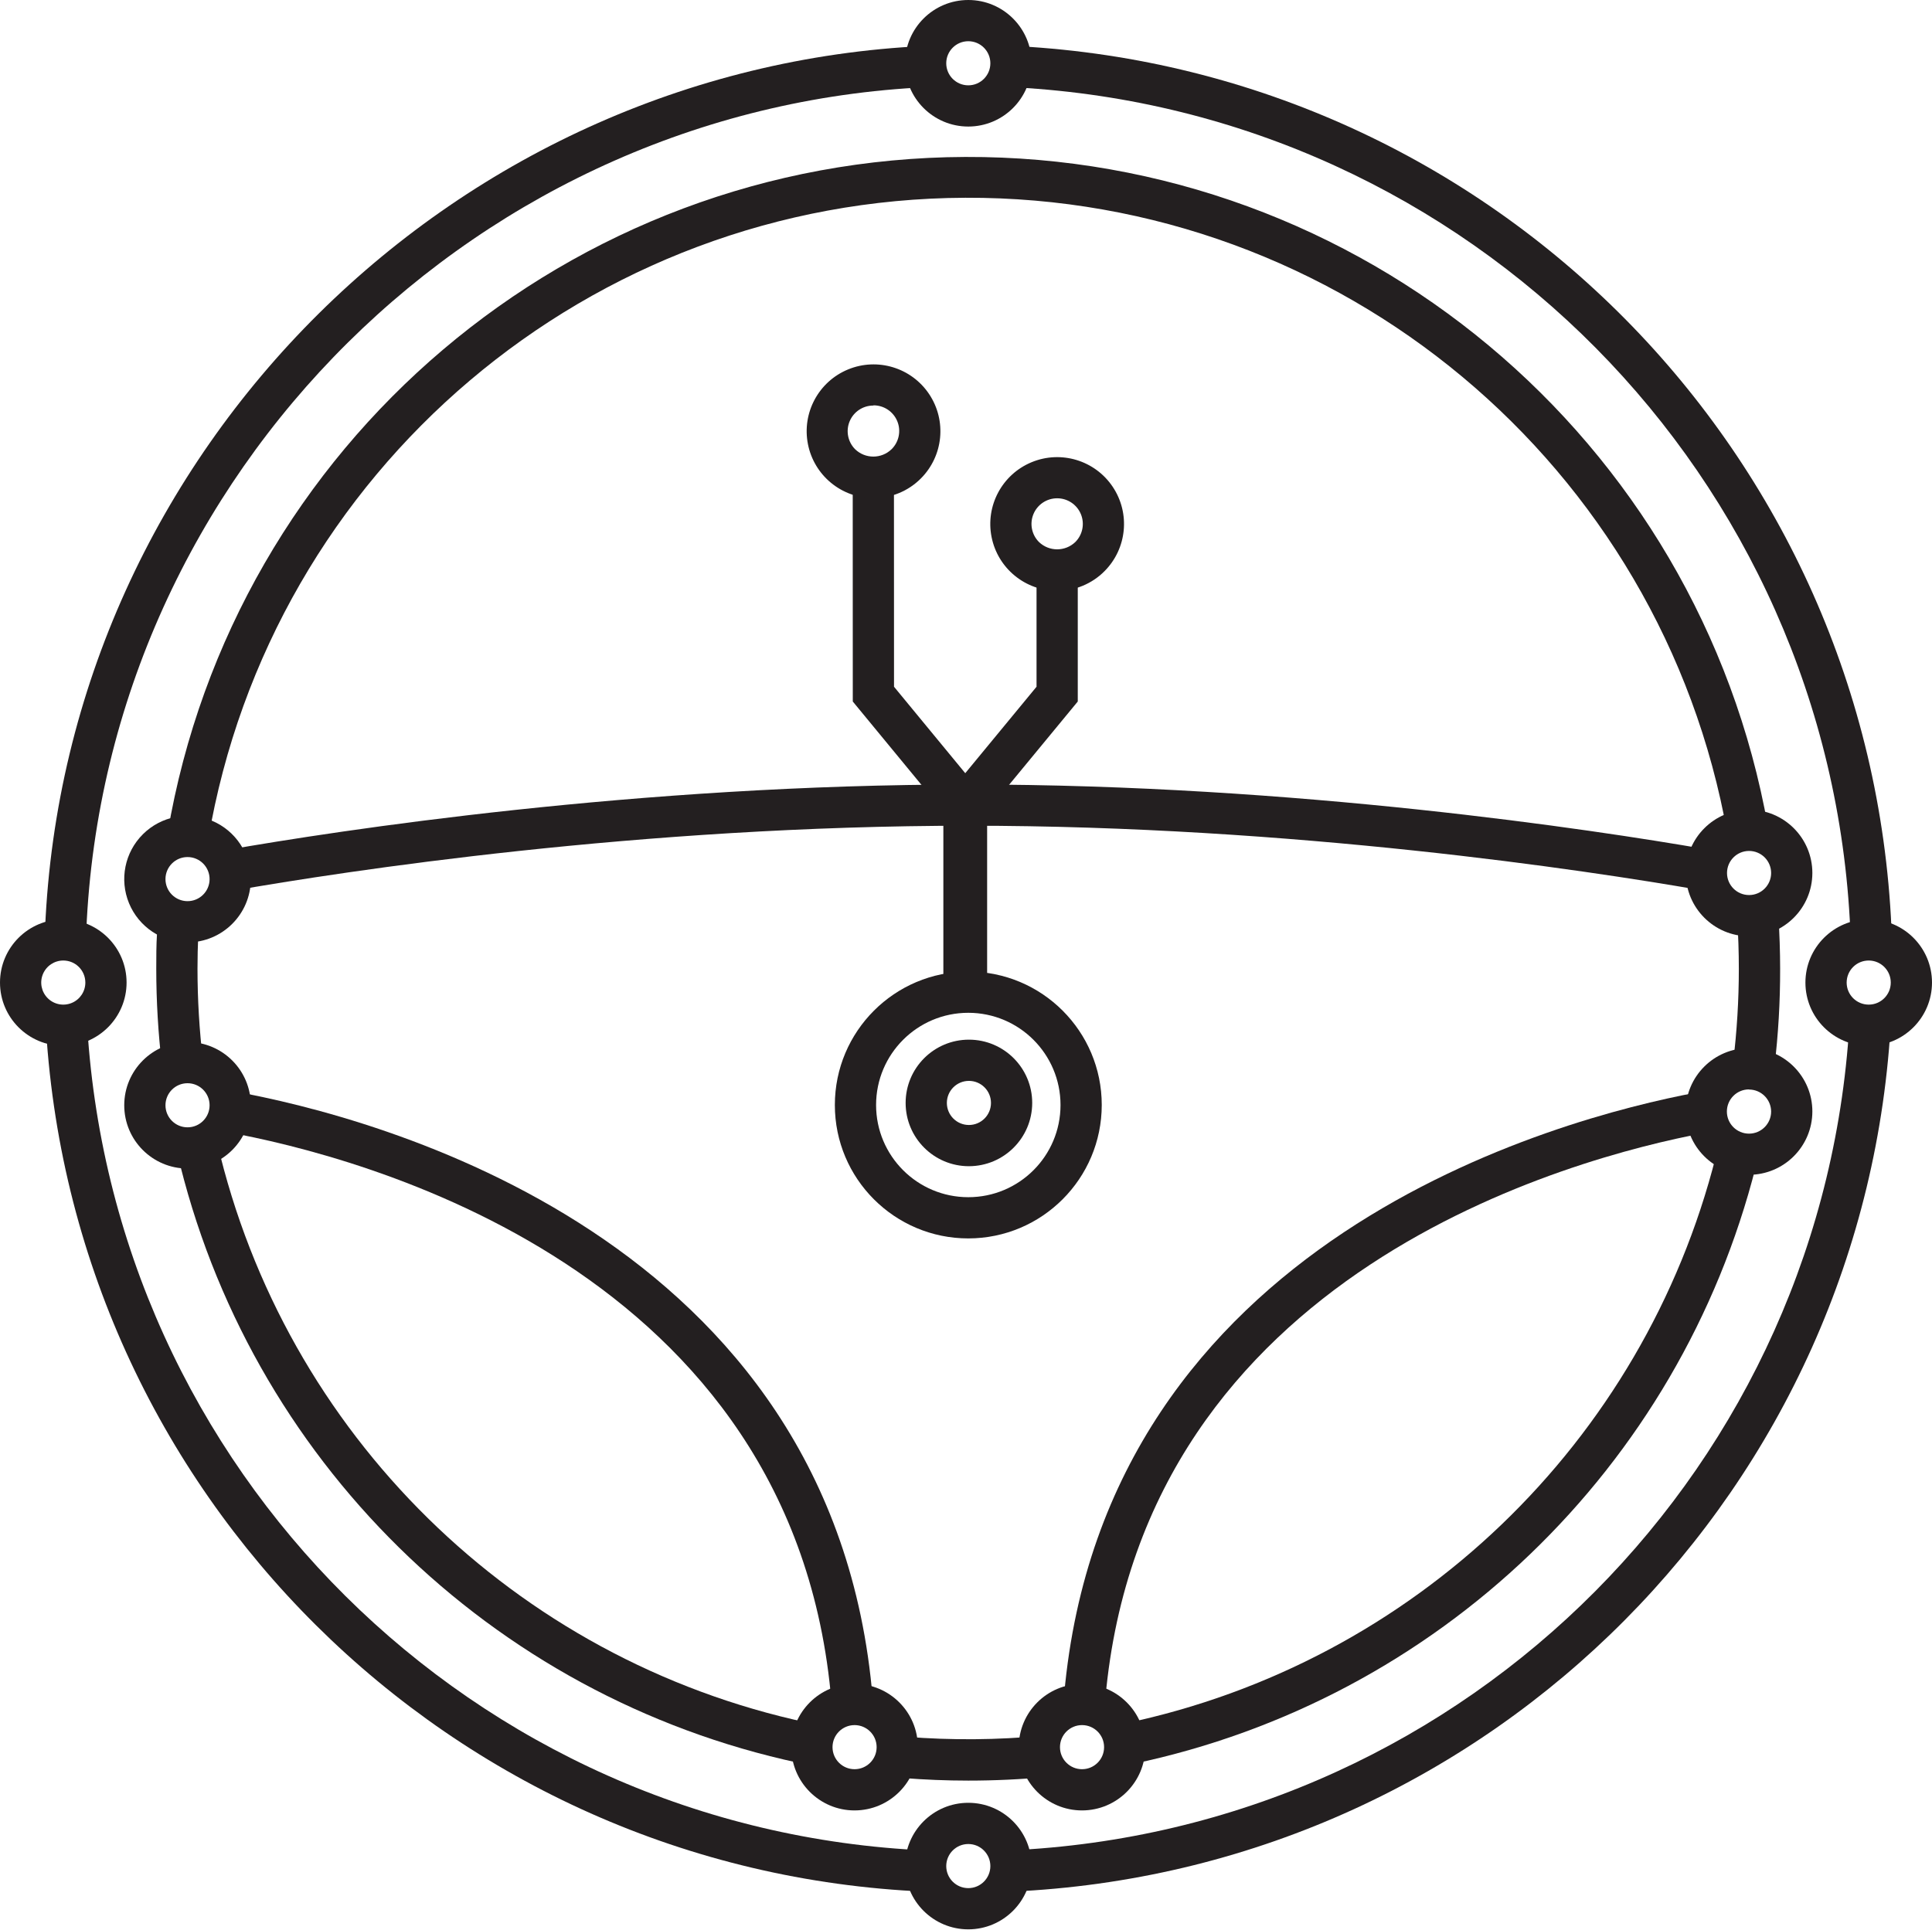
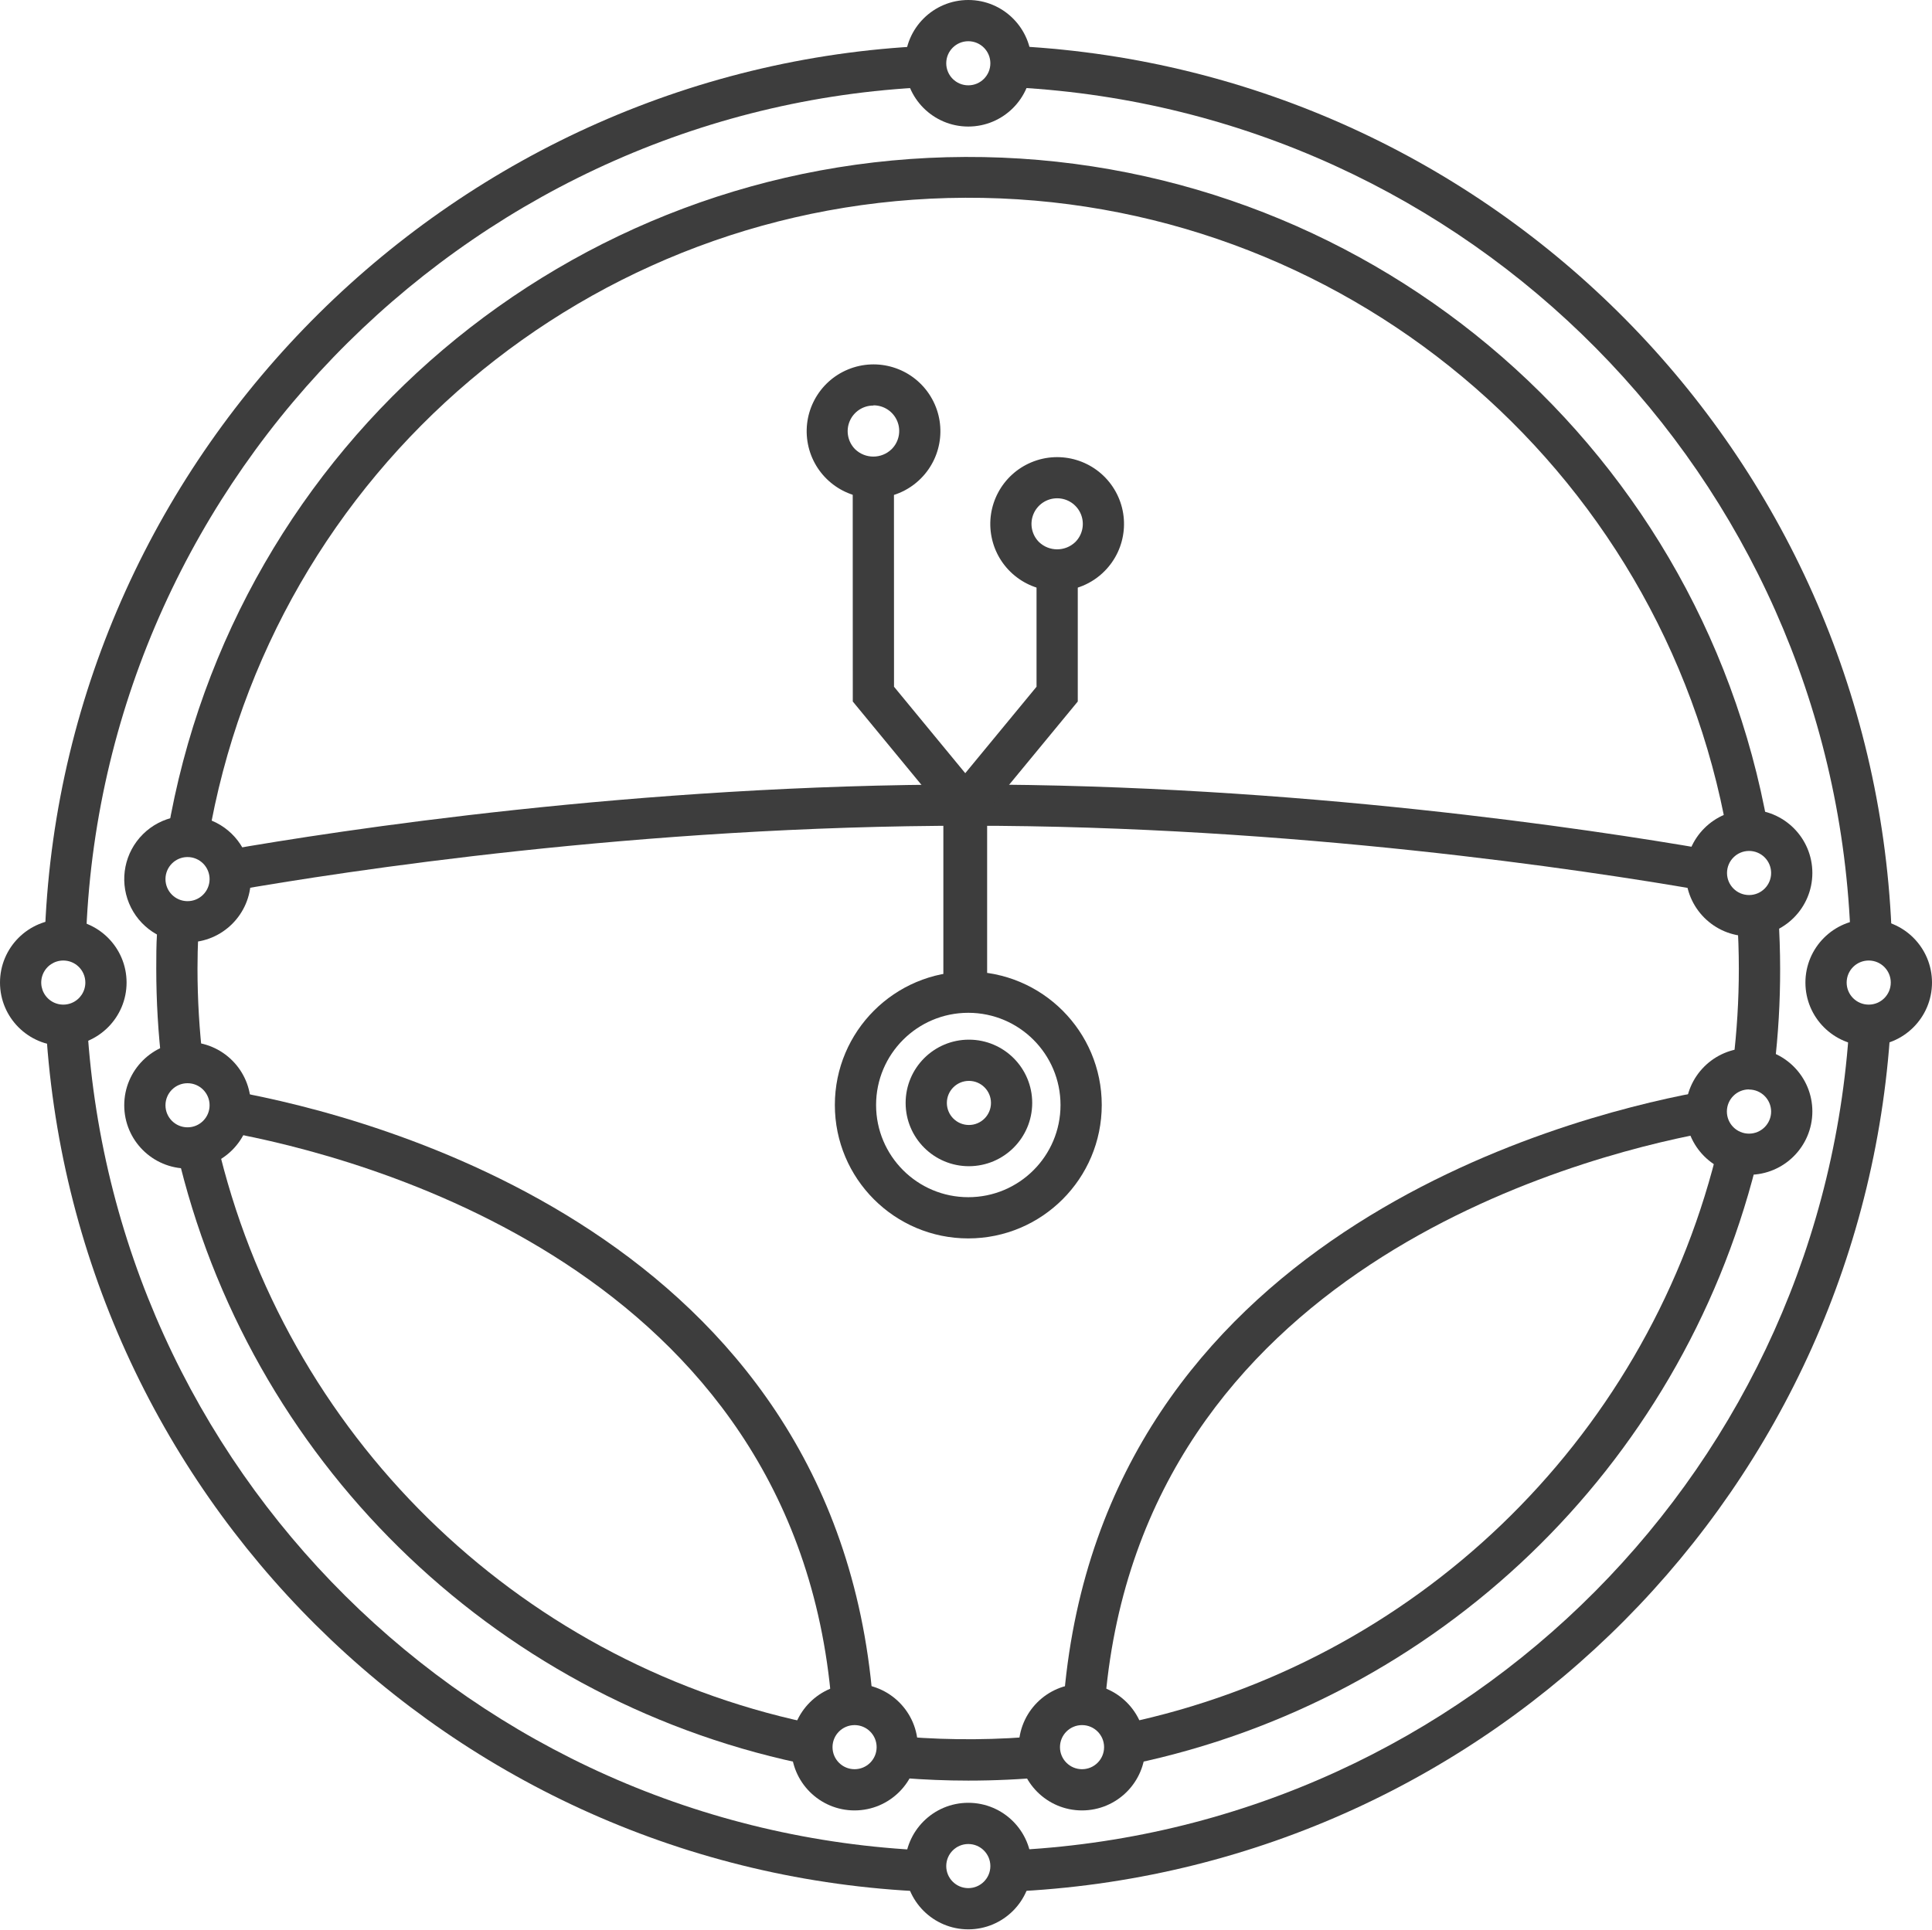
<svg xmlns="http://www.w3.org/2000/svg" viewBox="0 0 281.15 280.83">
  <defs>
-     <style>.cls-1{fill:#231f20;}</style>
+     <style>.cls-1{fill:#3d3d3d;}</style>
  </defs>
  <g id="Layer_2" data-name="Layer 2">
    <g id="Layer_1-2" data-name="Layer 1">
      <path class="cls-1" d="M140.91,18.42a9.21,9.21,0,1,1,9.21-9.21A9.22,9.22,0,0,1,140.91,18.42Zm0-12.42a3.21,3.21,0,1,0,3.21,3.21A3.21,3.21,0,0,0,140.91,6Z" />
      <path class="cls-1" d="M23.57,155.08A119.94,119.94,0,0,1,22.74,141c0-1.72,0-3.44.11-5.15l6,.26c-.07,1.62-.11,3.26-.11,4.89a114.34,114.34,0,0,0,.79,13.36Z" />
      <path class="cls-1" d="M116.24,256.6a118.43,118.43,0,0,1-90.5-89l5.85-1.34a112.4,112.4,0,0,0,85.9,84.48Z" />
      <path class="cls-1" d="M140.91,259.18c-3.17,0-6.37-.13-9.54-.38l.47-6a114.5,114.5,0,0,0,19.95-.16l.58,6C148.6,259,144.75,259.18,140.91,259.18Z" />
      <path class="cls-1" d="M164.91,256.74l-1.21-5.88a112.59,112.59,0,0,0,86-82.56l5.82,1.45A118.64,118.64,0,0,1,164.91,256.74Z" />
      <path class="cls-1" d="M258.21,155.37l-6-.73a112.45,112.45,0,0,0,.83-13.63c0-2.4-.08-4.85-.24-7.28l6-.38c.16,2.56.25,5.14.25,7.66A118.41,118.41,0,0,1,258.21,155.37Z" />
      <path class="cls-1" d="M30.3,122.25l-5.91-1a118.19,118.19,0,0,1,232.89-.89l-5.91,1a112.19,112.19,0,0,0-221.07.84Z" />
      <path class="cls-1" d="M121,247.76c-5.27-63.2-68.77-79.51-88.11-83L34,158.85c20.4,3.69,87.39,21,93,88.41Z" />
      <path class="cls-1" d="M160.86,247.18l-6-.53c5.94-66.37,71.93-83.84,92-87.62l1.11,5.89C229,168.5,166.43,185,160.86,247.18Z" />
      <path class="cls-1" d="M33.89,129.65l-1-5.91c16.42-2.87,59.82-9.55,108.06-9.55,47.73,0,90.84,6.57,107.16,9.39l-1,5.92c-16.17-2.8-58.87-9.31-106.14-9.31C93.14,120.19,50.15,126.81,33.89,129.65Z" />
      <path class="cls-1" d="M140.91,180.26a19.42,19.42,0,1,1,19.42-19.42A19.44,19.44,0,0,1,140.91,180.26Zm0-32.84a13.42,13.42,0,1,0,13.42,13.42A13.43,13.43,0,0,0,140.91,147.42Z" />
      <path class="cls-1" d="M9.21,152.23A9.21,9.21,0,1,1,18.42,143,9.22,9.22,0,0,1,9.21,152.23Zm0-12.42A3.21,3.21,0,1,0,12.42,143,3.21,3.21,0,0,0,9.21,139.81Z" />
      <path class="cls-1" d="M141,169.75a9.21,9.21,0,1,1,9.21-9.21A9.22,9.22,0,0,1,141,169.75Zm0-12.42a3.21,3.21,0,1,0,3.21,3.21A3.21,3.21,0,0,0,141,157.33Z" />
      <path class="cls-1" d="M27.29,137.17A9.21,9.21,0,1,1,36.5,128,9.22,9.22,0,0,1,27.29,137.17Zm0-12.42A3.21,3.21,0,1,0,30.5,128,3.21,3.21,0,0,0,27.29,124.75Z" />
      <path class="cls-1" d="M124.36,263.52a9.21,9.21,0,1,1,9.21-9.21A9.22,9.22,0,0,1,124.36,263.52Zm0-12.42a3.21,3.21,0,1,0,3.21,3.21A3.21,3.21,0,0,0,124.36,251.1Z" />
      <path class="cls-1" d="M157.46,263.52a9.21,9.21,0,1,1,9.21-9.21A9.22,9.22,0,0,1,157.46,263.52Zm0-12.42a3.21,3.21,0,1,0,3.21,3.21A3.21,3.21,0,0,0,157.46,251.1Z" />
      <path class="cls-1" d="M254.52,171a9.22,9.22,0,1,1,9.22-9.21A9.23,9.23,0,0,1,254.52,171Zm0-12.43a3.22,3.22,0,1,0,3.22,3.22A3.22,3.22,0,0,0,254.52,158.59Z" />
      <path class="cls-1" d="M254.52,136.28a9.21,9.21,0,1,1,9.22-9.21A9.22,9.22,0,0,1,254.52,136.28Zm0-12.42a3.21,3.21,0,1,0,3.22,3.21A3.21,3.21,0,0,0,254.52,123.86Z" />
      <path class="cls-1" d="M27.29,170.09a9.21,9.21,0,1,1,9.21-9.21A9.22,9.22,0,0,1,27.29,170.09Zm0-12.42a3.21,3.21,0,1,0,3.21,3.21A3.21,3.21,0,0,0,27.29,157.67Z" />
      <path class="cls-1" d="M271.94,152.23a9.21,9.21,0,1,1,9.21-9.22A9.22,9.22,0,0,1,271.94,152.23Zm0-12.42a3.21,3.21,0,1,0,3.21,3.21A3.21,3.21,0,0,0,271.94,139.81Z" />
      <path class="cls-1" d="M140.91,280.83a9.21,9.21,0,1,1,9.21-9.21A9.22,9.22,0,0,1,140.91,280.83Zm0-12.42a3.21,3.21,0,1,0,3.21,3.21A3.21,3.21,0,0,0,140.91,268.41Z" />
      <path class="cls-1" d="M12.56,135.43l-6-.26C9.54,65.42,66.55,9,136.34,6.62l.2,6C69.87,14.84,15.41,68.79,12.56,135.43Z" />
      <path class="cls-1" d="M134.61,275.34a133.91,133.91,0,0,1-128-127.09l6-.32A128,128,0,0,0,134.89,269.35Z" />
      <path class="cls-1" d="M148.75,275.26l-.34-6a128.14,128.14,0,0,0,120.8-121.65l6,.3A134.15,134.15,0,0,1,148.75,275.26Z" />
      <path class="cls-1" d="M269.26,135.36A128.49,128.49,0,0,0,147.93,12.73l.32-6a134.5,134.5,0,0,1,127,128.36Z" />
      <polygon class="cls-1" points="143.28 144.72 137.28 144.72 137.28 118.11 124.1 102.11 124.09 68.23 130.09 68.23 130.1 99.96 143.28 115.96 143.28 144.72" />
      <path class="cls-1" d="M127.09,72.5A9.73,9.73,0,1,1,134,69.65,9.67,9.67,0,0,1,127.09,72.5Zm0-13.47a3.73,3.73,0,0,0-2.64,6.37,3.82,3.82,0,0,0,5.28,0A3.73,3.73,0,0,0,127.1,59Z" />
      <polygon class="cls-1" points="137.65 144.72 137.65 115.96 150.84 99.96 150.84 83.03 156.84 83.03 156.84 102.11 143.65 118.11 143.65 144.72 137.65 144.72" />
      <path class="cls-1" d="M153.84,86a9.73,9.73,0,1,1,6.89-2.86A9.68,9.68,0,0,1,153.84,86Zm0-13.47a3.73,3.73,0,0,0-2.64,6.37,3.82,3.82,0,0,0,5.28,0,3.73,3.73,0,0,0-2.64-6.37Z" />
    </g>
  </g>
</svg>
